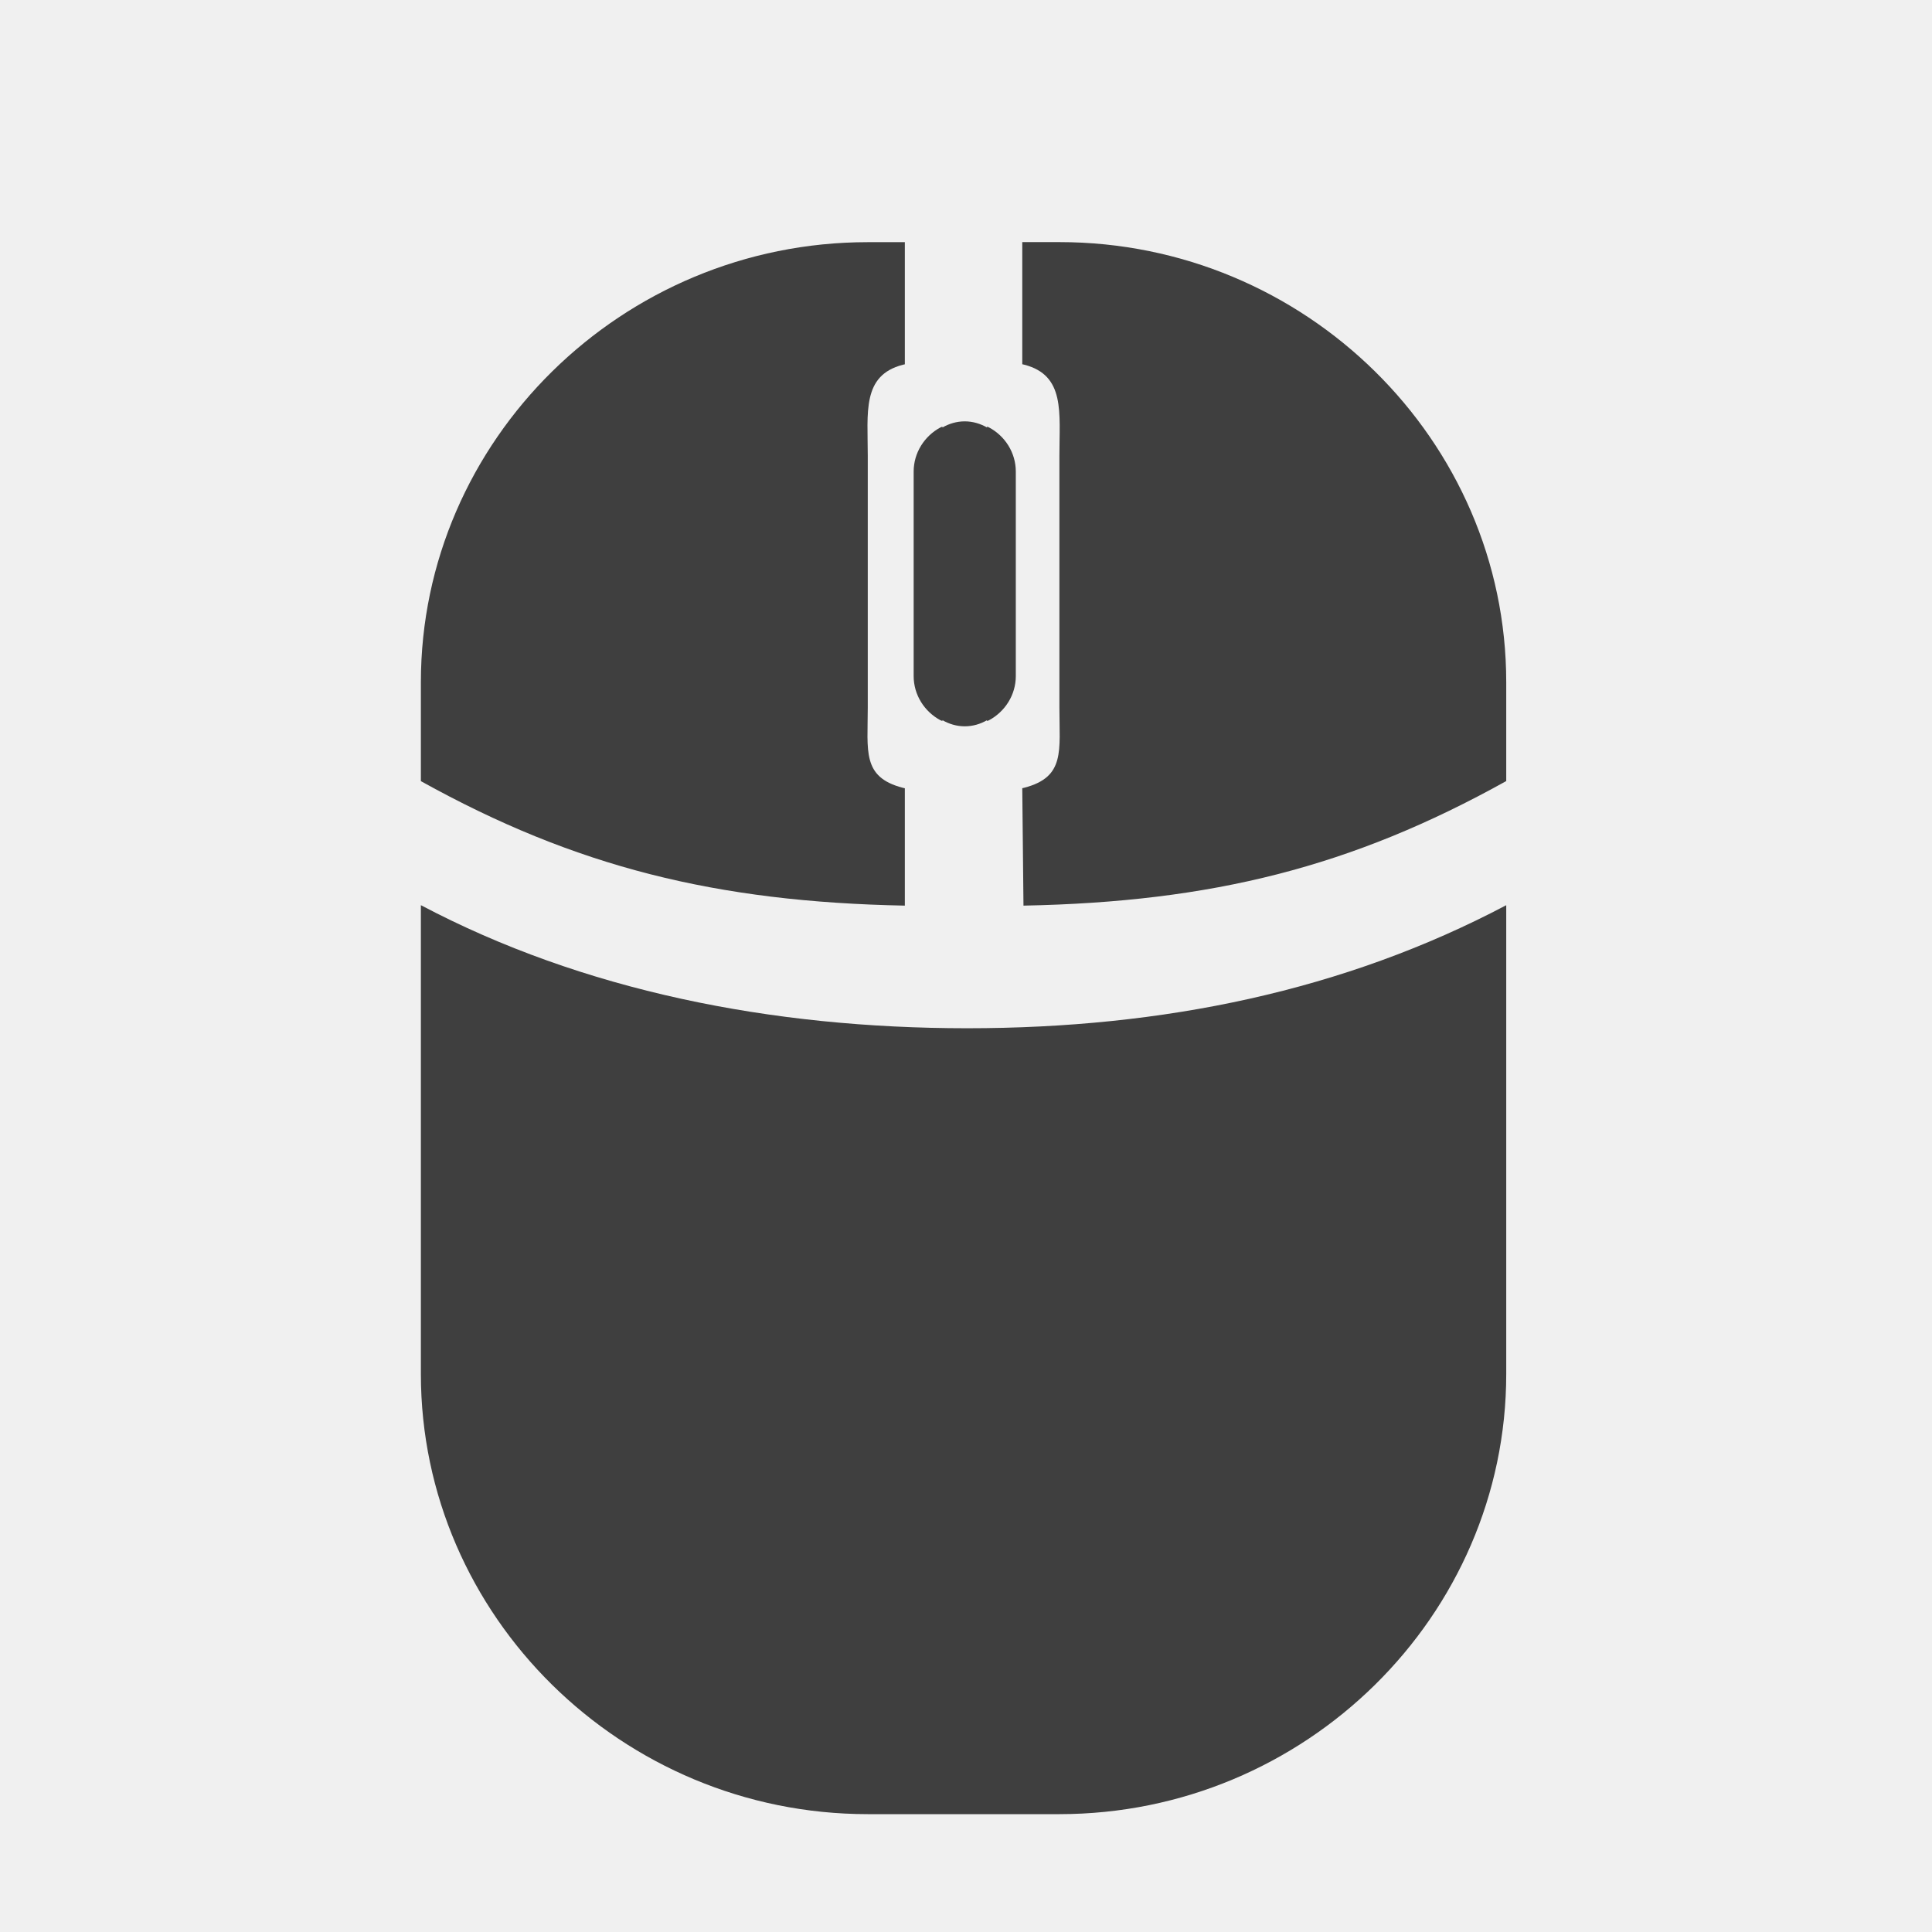
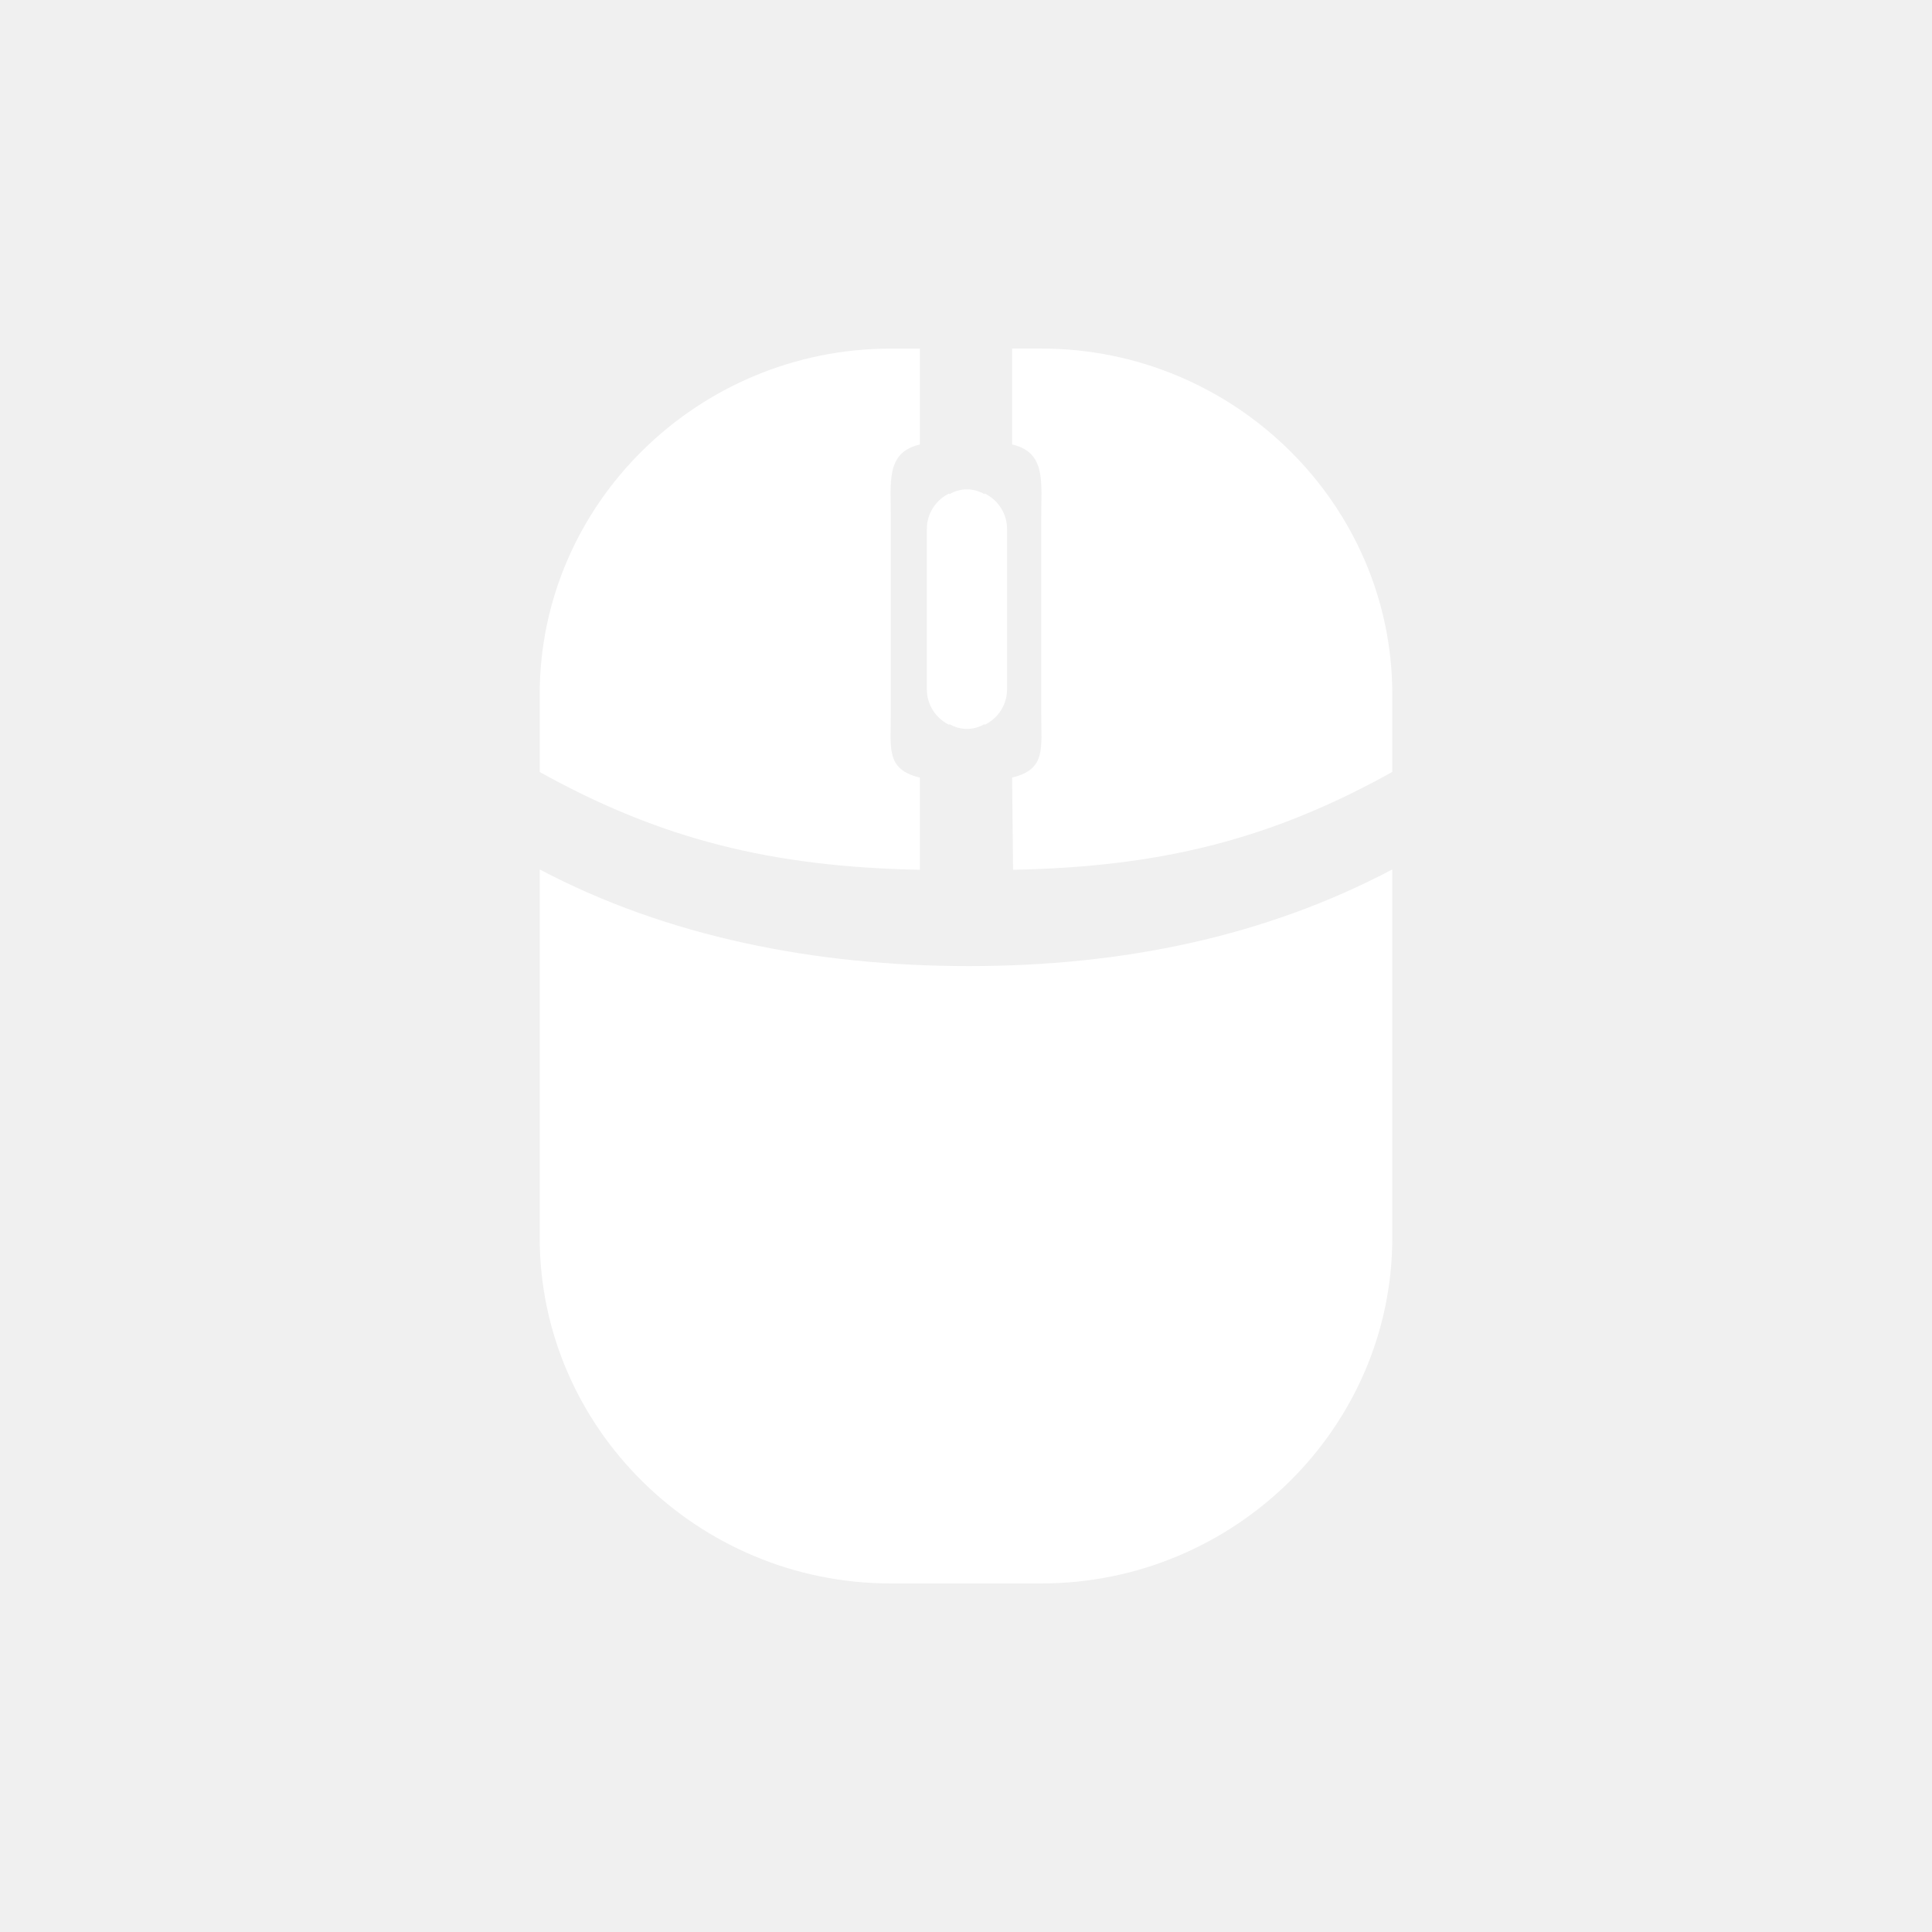
- <svg xmlns="http://www.w3.org/2000/svg" enable-background="new 0 0 200 200" height="32" id="Layer_1" version="1.1" viewBox="0 0 32 32" width="32" xml:space="preserve">
-   <defs id="defs17" />
-   <g id="g3" transform="translate(0,-168)">
-     <path d="m 15.574,175.081 c -0.262,0.142 -0.441,0.417 -0.441,0.731 l 0,3.385 c 0,0.314 0.179,0.589 0.441,0.731 0.012,0.006 0.024,0.01 0.035,0.016 v -0.016 c 0.11,0.064 0.238,0.102 0.37,0.102 0.133,0 0.26,-0.037 0.37,-0.102 v 0.016 c 0.011,-0.006 0.024,-0.01 0.035,-0.016 0.262,-0.142 0.441,-0.417 0.441,-0.731 v -3.385 c 0,-0.315 -0.179,-0.59 -0.441,-0.731 -0.011,-0.006 -0.023,-0.01 -0.035,-0.016 v 0.016 c -0.11,-0.064 -0.237,-0.102 -0.37,-0.102 -0.133,0 -0.26,0.038 -0.37,0.102 v -0.016 c -0.011,0.006 -0.023,0.01 -0.035,0.016 z" id="path5" style="fill:#3f3f3f;fill-opacity:1" />
-     <path d="m 6.971,179.301 v 1.637 C 9.529,182.359 11.863,182.939 14.987,183 v -1.944 c -0.011,-0.003 -0.023,-0.005 -0.035,-0.008 -0.678,-0.177 -0.579,-0.608 -0.579,-1.33 v -4.166 c 0,-0.722 -0.099,-1.333 0.579,-1.51 0.012,-0.003 0.024,-0.005 0.035,-0.008 v -2.023 h -0.614 c -4.071,0 -7.402,3.281 -7.402,7.29 z" id="path7" style="fill:#3f3f3f;fill-opacity:1" />
-     <path d="M 17.546,172.01 H 16.932 v 2.023 c 0.011,0.003 0.024,0.005 0.035,0.008 0.678,0.177 0.58,0.788 0.58,1.51 v 4.166 c 0,0.722 0.099,1.152 -0.58,1.33 -0.011,0.003 -0.023,0.005 -0.035,0.008 L 16.952,183 c 3.125,-0.061 5.439,-0.641 7.996,-2.063 v -1.637 c 0,-4.009 -3.331,-7.29 -7.402,-7.29 z" id="path9" style="fill:#3f3f3f;fill-opacity:1" />
-     <path d="m 6.971,182.993 v 7.764 c 0,4.01 3.331,7.291 7.402,7.291 h 3.173 c 4.07,0 7.402,-3.281 7.402,-7.291 V 182.993 c -2.68,1.415 -5.681,2.038 -8.928,2.038 -3.247,0 -6.369,-0.623 -9.048,-2.038 z" id="path11" style="fill:#3f3f3f;fill-opacity:1" />
+ <svg xmlns="http://www.w3.org/2000/svg" width="100%" height="100%" viewBox="0 0 24 24" version="1.1" xml:space="preserve" style="fill-rule:evenodd;clip-rule:evenodd;stroke-linejoin:round;stroke-miterlimit:2;">
+   <g id="g3" transform="matrix(0.589156,0,0,0.589156,2.59736,-97.0109)">
+     <path id="path5" d="M15.574,175.081C15.312,175.223 15.134,175.498 15.134,175.812L15.134,179.197C15.134,179.512 15.312,179.787 15.574,179.928C15.586,179.934 15.598,179.939 15.609,179.945L15.609,179.928C15.72,179.993 15.847,180.03 15.98,180.03C16.113,180.03 16.24,179.993 16.35,179.928L16.35,179.945C16.361,179.939 16.373,179.934 16.384,179.928C16.647,179.787 16.825,179.512 16.825,179.197L16.825,175.813C16.825,175.498 16.647,175.223 16.384,175.081C16.373,175.075 16.361,175.071 16.35,175.065L16.35,175.081C16.24,175.017 16.113,174.979 15.98,174.979C15.847,174.979 15.72,175.017 15.609,175.081L15.609,175.065C15.598,175.071 15.586,175.075 15.574,175.081Z" style="fill:white;fill-rule:nonzero;" />
+     <path id="path7" d="M6.971,179.301L6.971,180.938C9.529,182.359 11.863,182.939 14.987,183L14.987,181.056C14.976,181.053 14.964,181.051 14.952,181.048C14.275,180.87 14.374,180.44 14.374,179.718L14.374,175.552C14.374,174.83 14.275,174.219 14.952,174.042C14.964,174.039 14.976,174.037 14.987,174.034L14.987,172.011L14.373,172.011C10.303,172.011 6.971,175.292 6.971,179.301Z" style="fill:white;fill-rule:nonzero;" />
+     <path id="path9" d="M17.546,172.01L16.932,172.01L16.932,174.033C16.943,174.036 16.955,174.038 16.966,174.041C17.645,174.218 17.546,174.829 17.546,175.551L17.546,179.717C17.546,180.439 17.645,180.87 16.966,181.047C16.955,181.05 16.943,181.052 16.932,181.055L16.952,183C20.076,182.939 22.391,182.359 24.948,180.937L24.948,179.3C24.948,175.291 21.617,172.01 17.546,172.01Z" style="fill:white;fill-rule:nonzero;" />
+     <path id="path11" d="M6.971,182.993L6.971,190.757C6.971,194.767 10.303,198.048 14.373,198.048L17.546,198.048C21.617,198.048 24.948,194.767 24.948,190.757L24.948,182.993C22.268,184.408 19.267,185.031 16.02,185.031C12.773,185.031 9.651,184.409 6.971,182.993Z" style="fill:white;fill-rule:nonzero;" />
  </g>
</svg>
